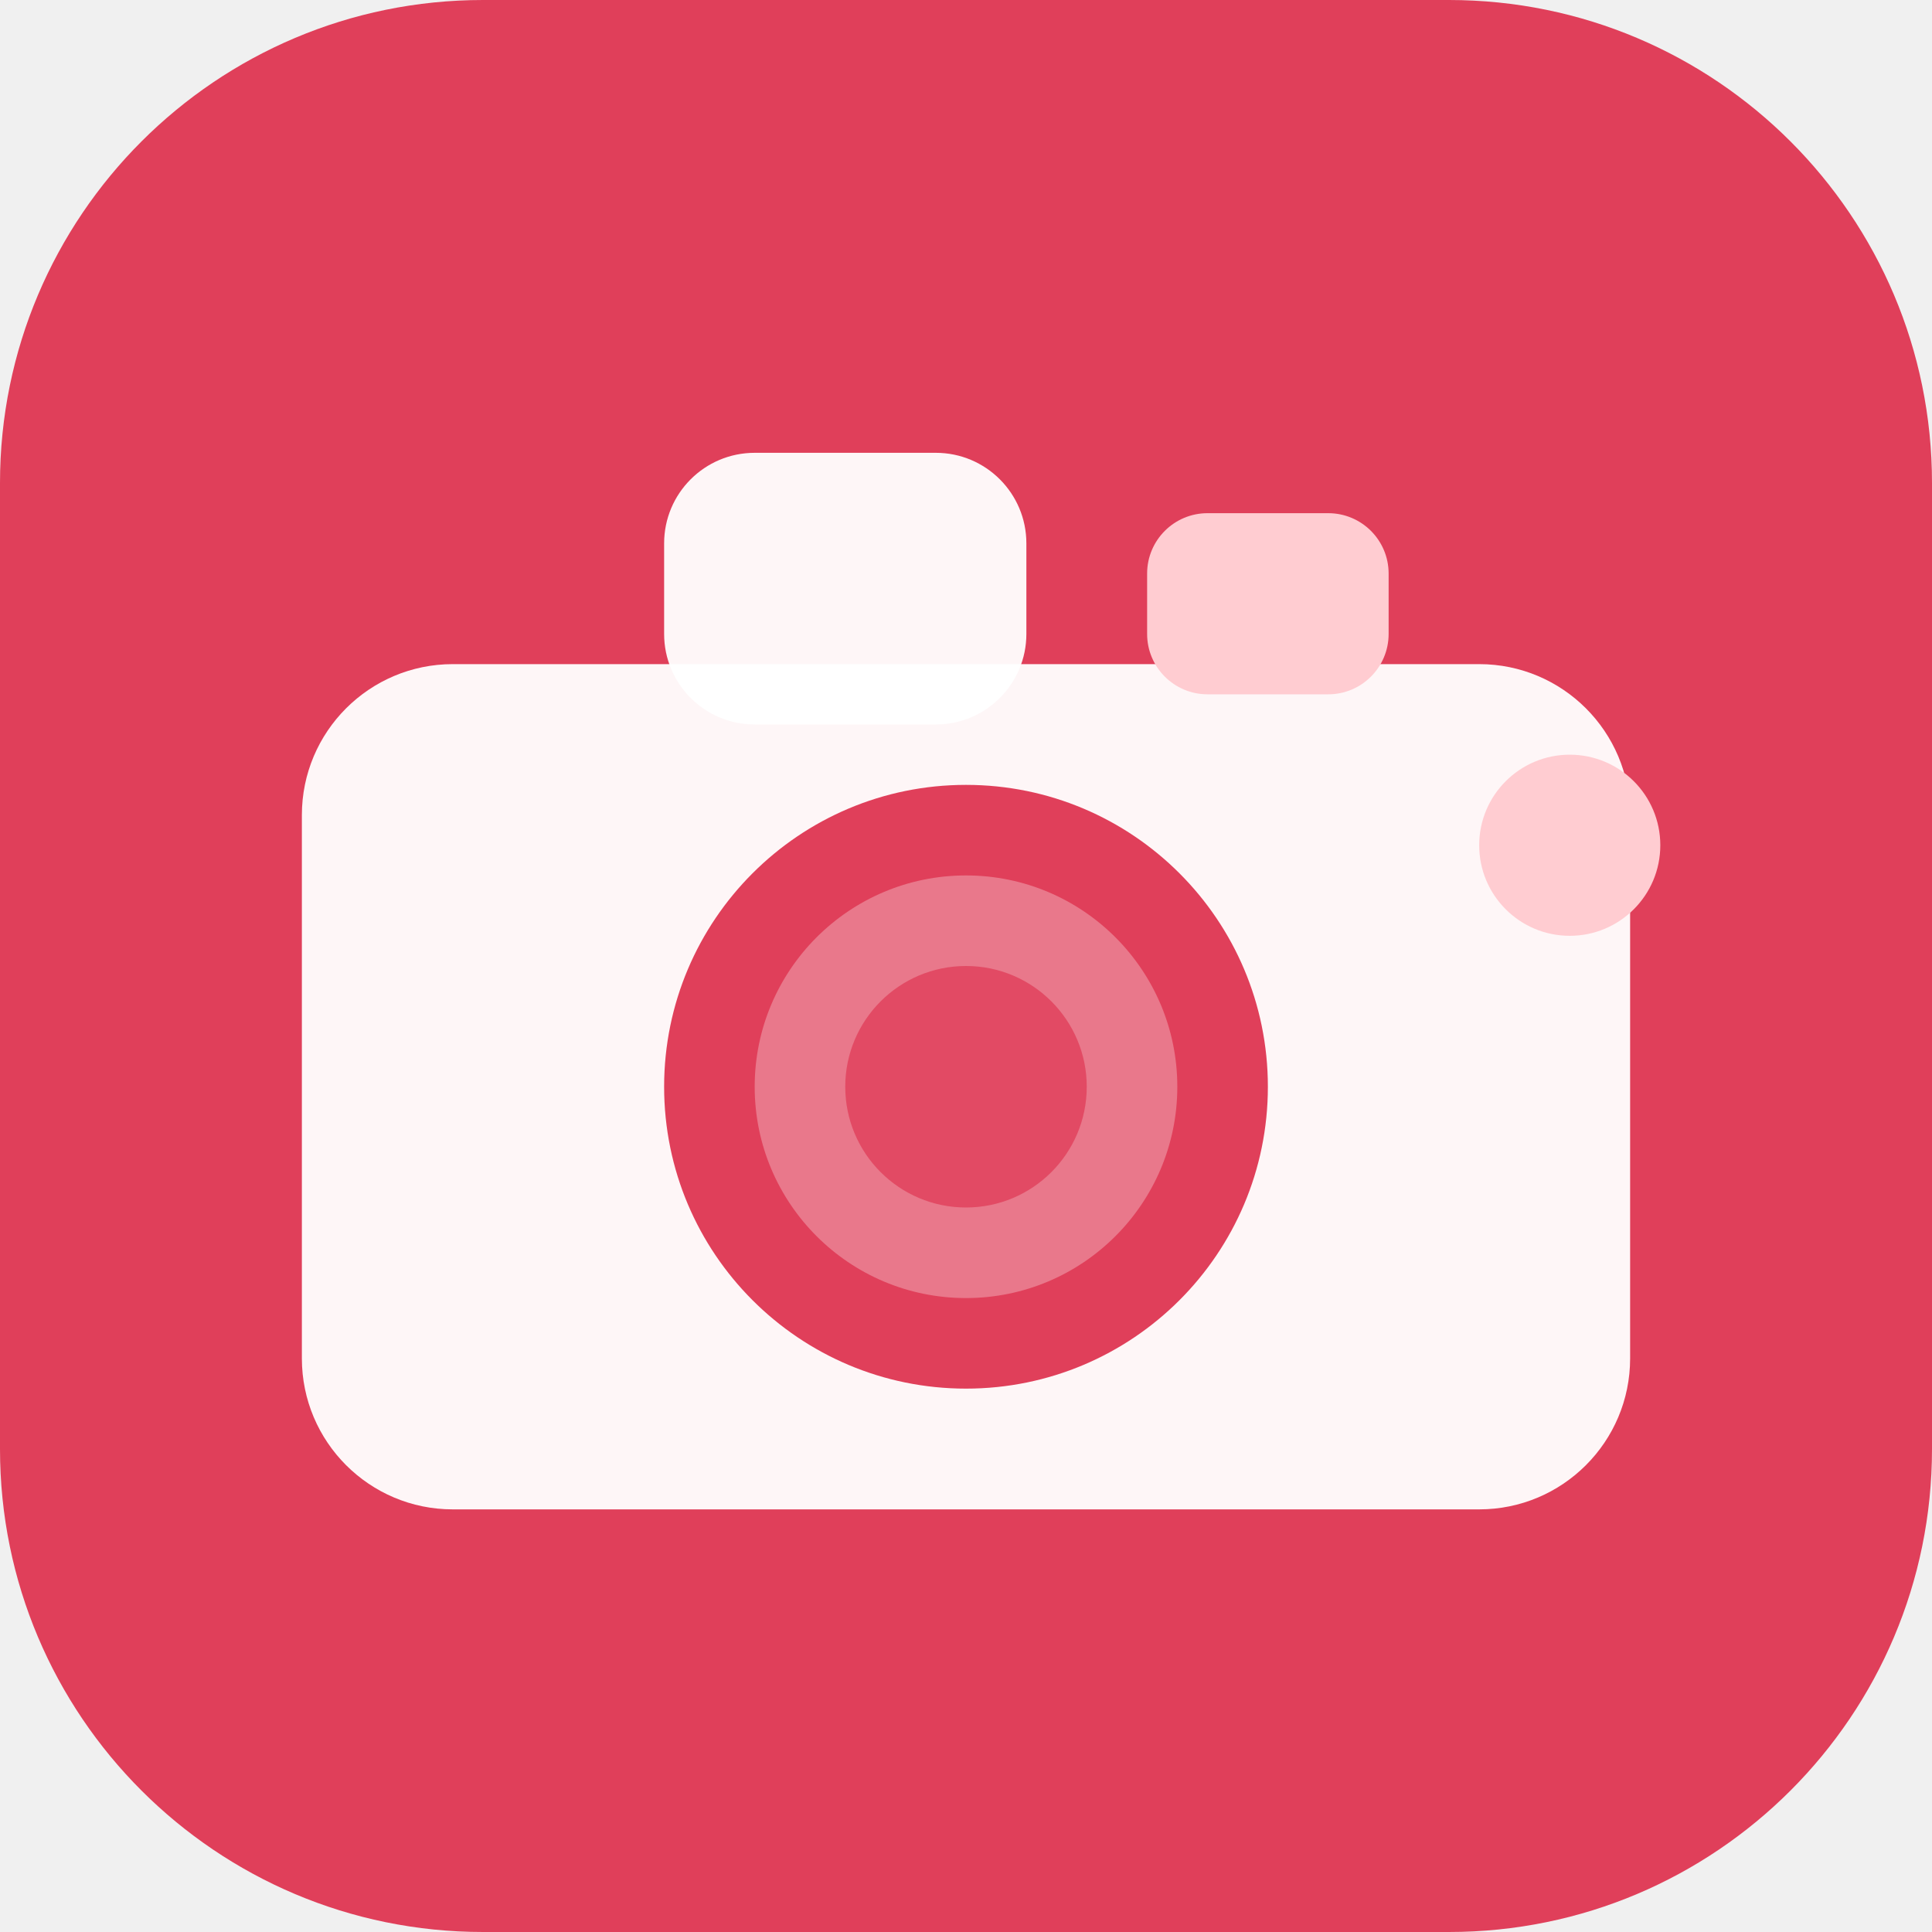
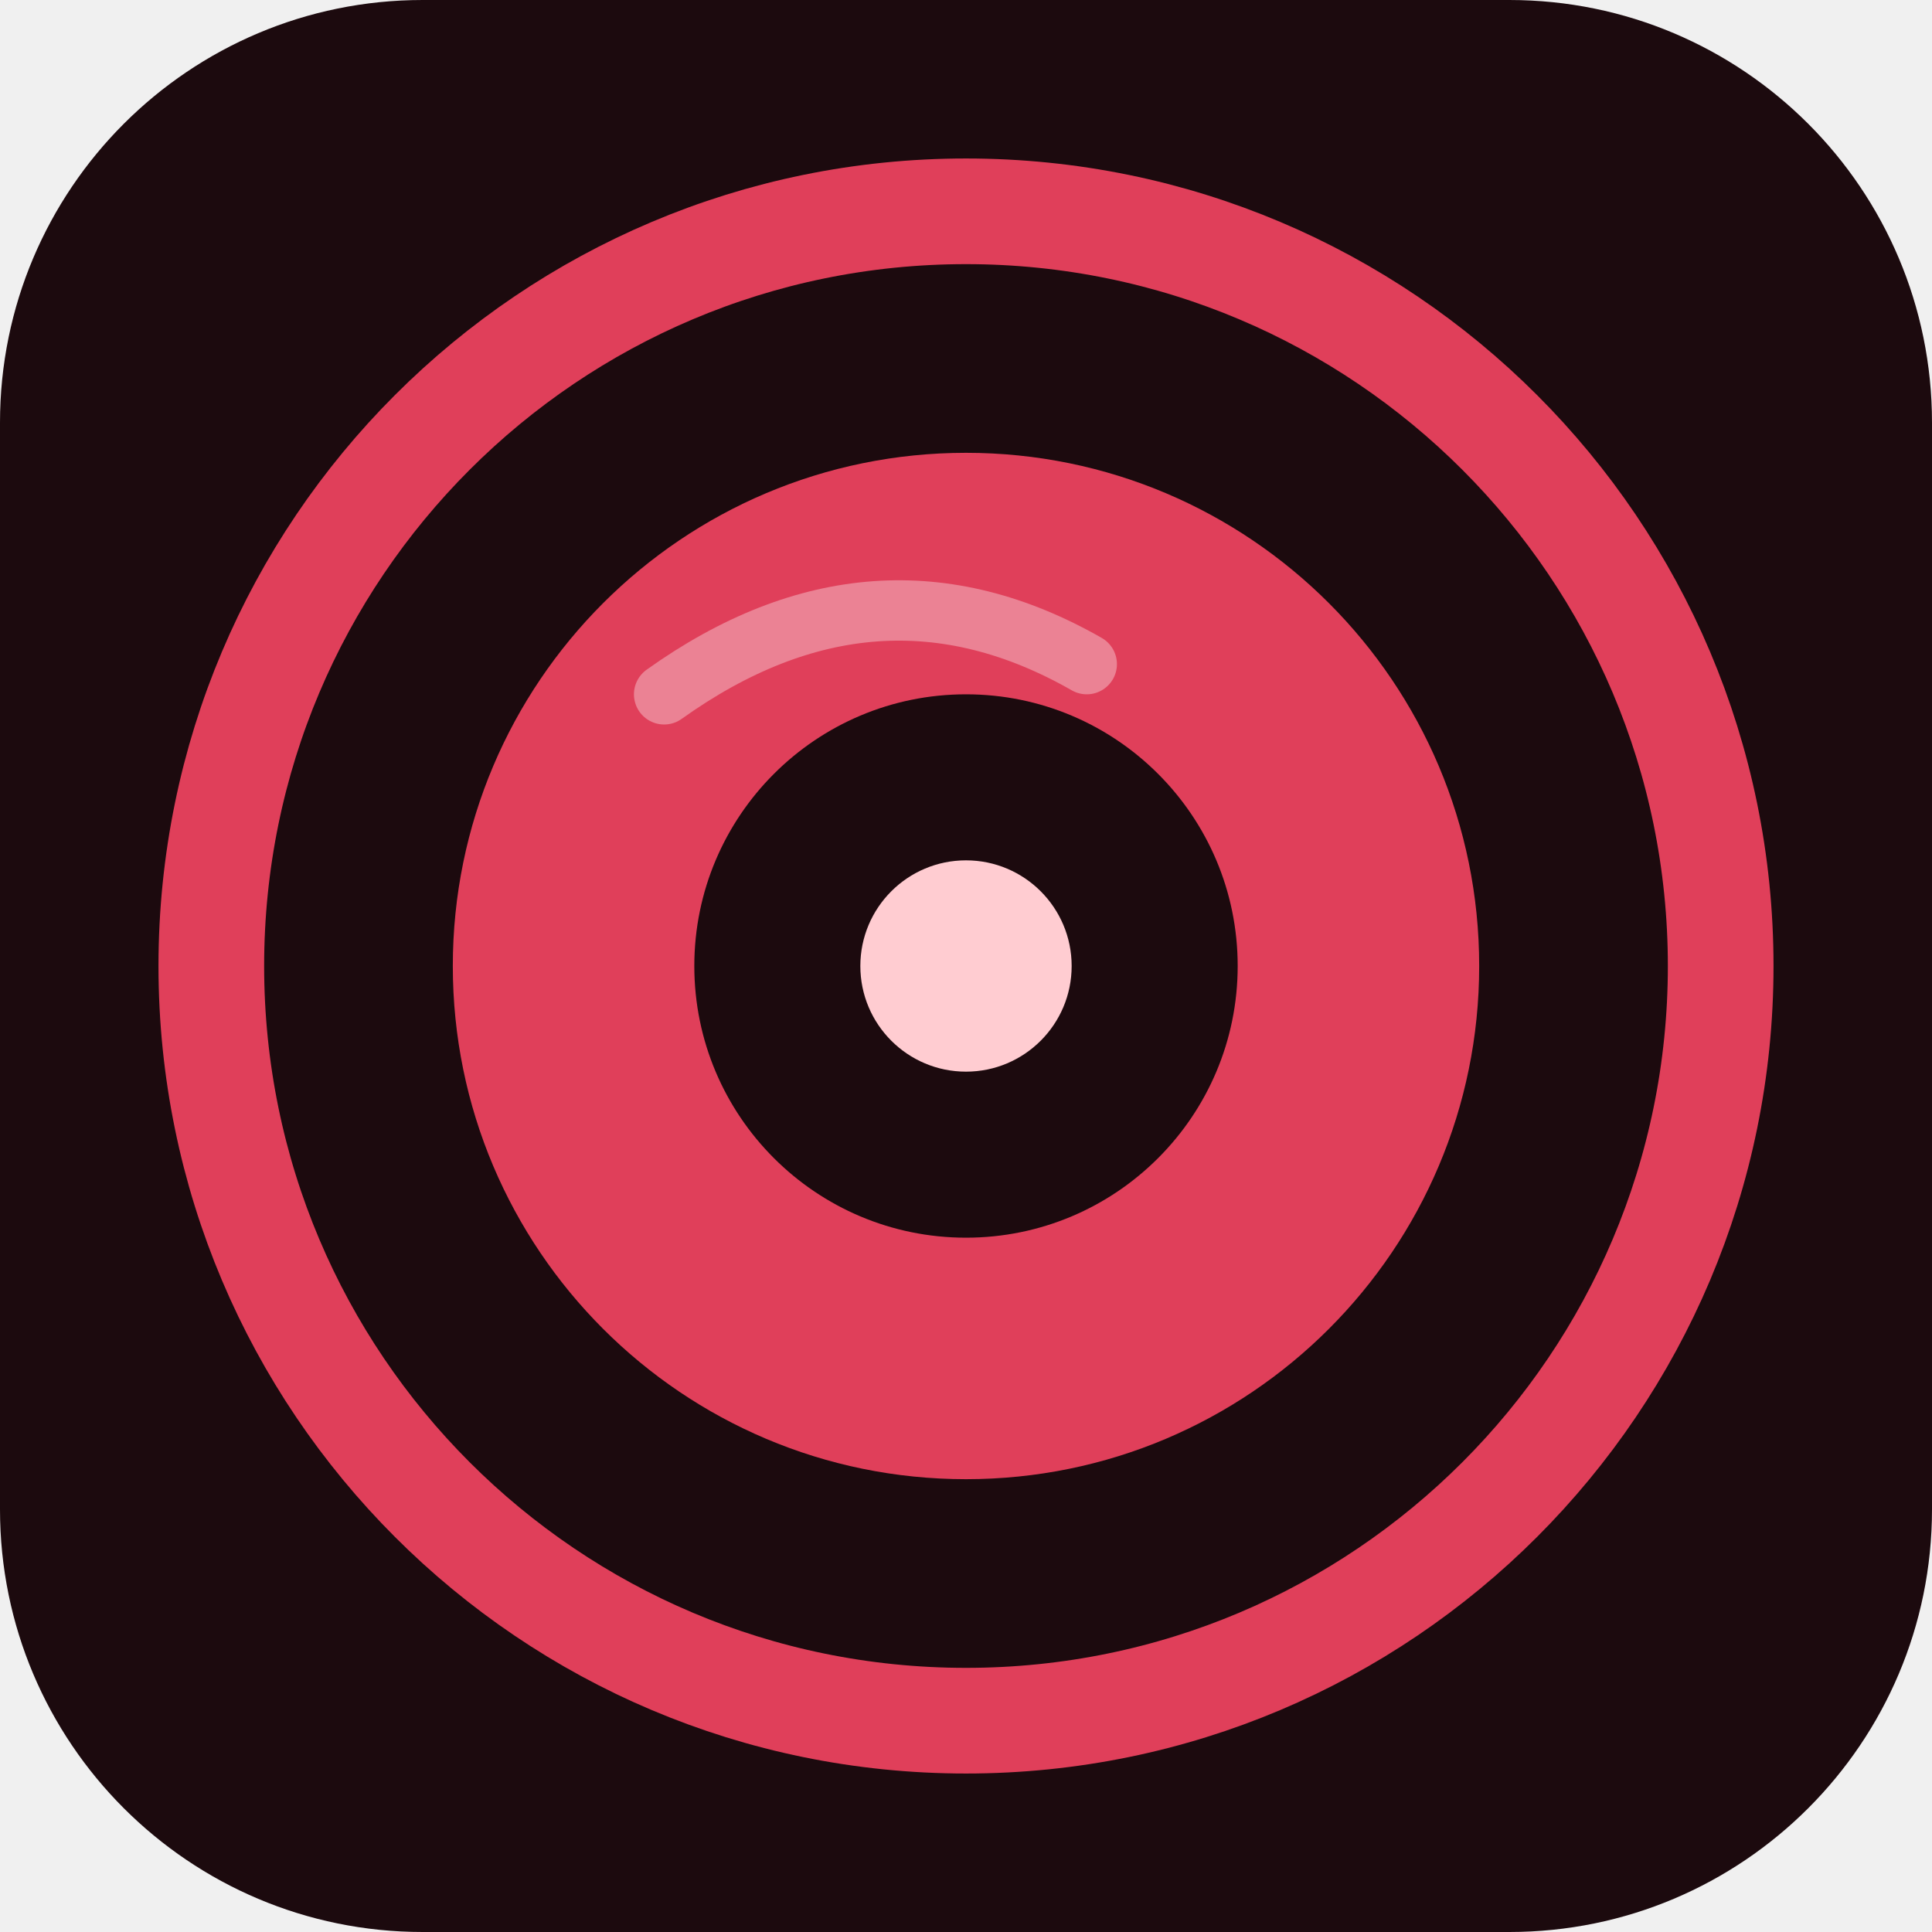
<svg xmlns="http://www.w3.org/2000/svg" viewBox="0 0 64 64" fill="none">
-   <rect width="64" height="64" rx="16" fill="#e03f5a" />
-   <rect x="10" y="22" width="44" height="28" rx="5" fill="white" opacity="0.95" />
-   <circle cx="32" cy="36" r="10" fill="#e03f5a" />
-   <circle cx="32" cy="36" r="7" fill="white" opacity="0.3" />
-   <circle cx="32" cy="36" r="4" fill="#e03f5a" opacity="0.8" />
-   <rect x="22" y="15" width="12" height="9" rx="3" fill="white" opacity="0.95" />
-   <rect x="38" y="17" width="8" height="6" rx="2" fill="#ffccd1" />
-   <circle cx="52" cy="28" r="3" fill="#ffccd1" />
+   <rect width="64" height="64" rx="14" fill="#1c0a0e" />
+   <circle cx="32" cy="32" r="25" stroke="#e03f5a" stroke-width="3.5" fill="none" />
+   <circle cx="32" cy="32" r="17" fill="#e03f5a" />
+   <circle cx="32" cy="32" r="9" fill="#1c0a0e" />
+   <circle cx="32" cy="32" r="3.5" fill="#ffccd1" />
+   <path d="M 22 23 Q 29 18 36 22" stroke="white" stroke-width="2" stroke-linecap="round" opacity="0.35" fill="none" />
</svg>
